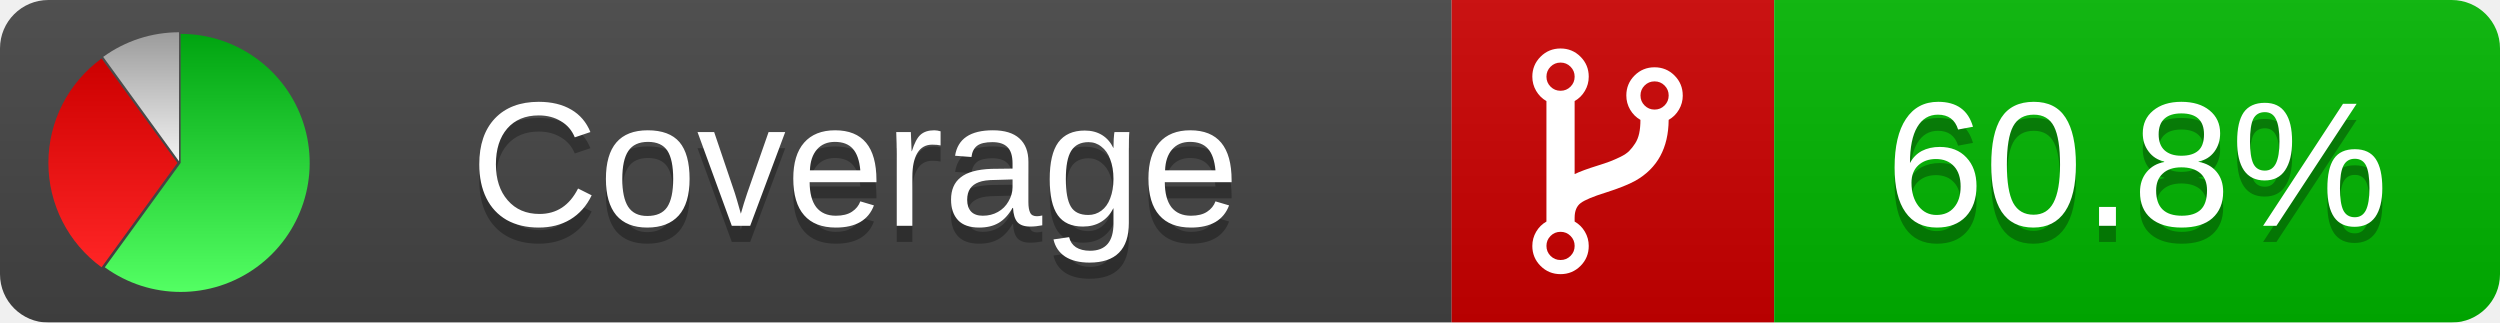
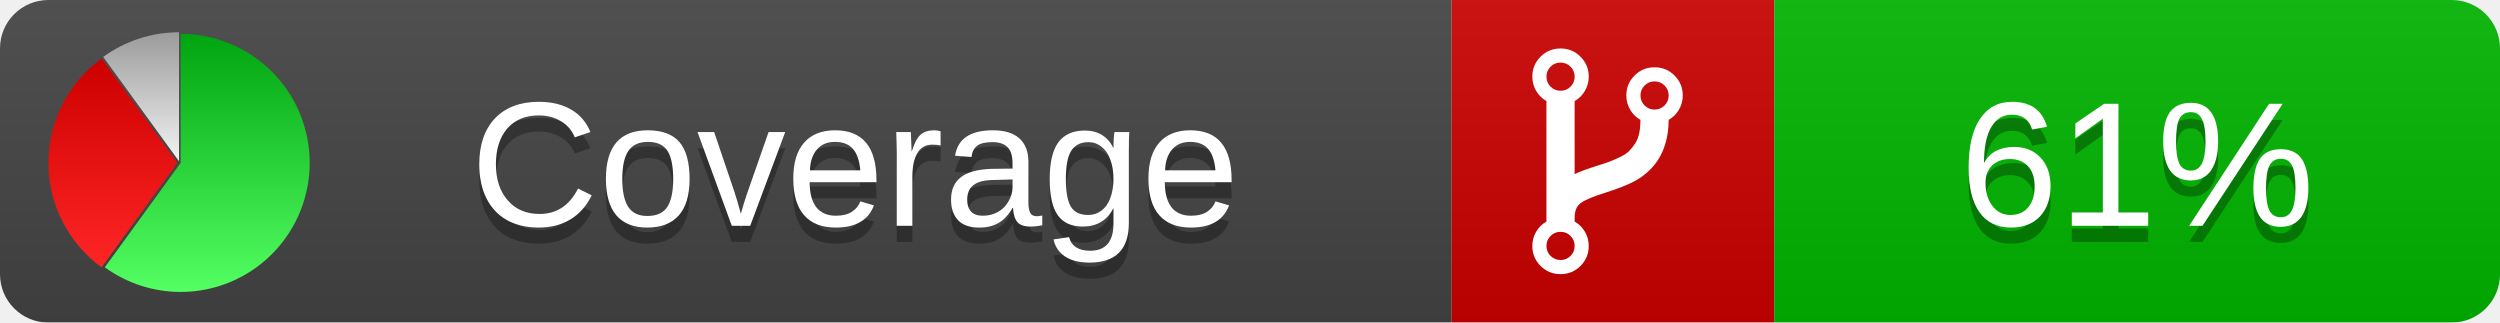
<svg xmlns="http://www.w3.org/2000/svg" xmlns:xlink="http://www.w3.org/1999/xlink" width="155" height="20">
  <style type="text/css">
          
            @keyframes fadeout {
              0 % { visibility: visible; opacity: 1; }
              40% { visibility: visible; opacity: 1; }
              50% { visibility: hidden; opacity: 0; }
              90% { visibility: hidden; opacity: 0; }
              100% { visibility: visible; opacity: 1; }
            }
            @keyframes fadein {
              0% { visibility: hidden; opacity: 0; }
              40% { visibility: hidden; opacity: 0; }
              50% { visibility: visible; opacity: 1; }
              90% { visibility: visible; opacity: 1; }
              100% { visibility: hidden; opacity: 0; }
            }
            .linecoverage {
                animation-duration: 10s;
                animation-name: fadeout;
                animation-iteration-count: infinite;
            }
            .branchcoverage {
                animation-duration: 10s;
                animation-name: fadein;
                animation-iteration-count: infinite;
            }
          
    </style>
  <defs>
    <linearGradient id="gradient" x2="0" y2="100%">
      <stop offset="0" stop-color="#bbb" stop-opacity=".1" />
      <stop offset="1" stop-opacity=".1" />
    </linearGradient>
    <linearGradient id="green" x2="0" y2="100%">
      <stop offset="0" stop-color="#00A410" />
      <stop offset="1" stop-color="#53FF63" />
    </linearGradient>
    <linearGradient id="red" x2="0" y2="100%">
      <stop offset="0" stop-color="#C00" />
      <stop offset="1" stop-color="#FF2525" />
    </linearGradient>
    <linearGradient id="gray" x2="0" y2="100%">
      <stop offset="0" stop-color="#9B9B9B" />
      <stop offset="1" stop-color="#F3F3F3" />
    </linearGradient>
    <mask id="mask">
      <rect width="155" height="20" rx="3" fill="#fff" />
    </mask>
    <g id="icon">
      <path style="fill:url(#green);" d="M205,202.5 l0,-200 a200,200 0 1,1 -117.558,361.803 z" />
      <path style="fill:url(#red);" d="M200,202.5 l-117.558,161.803 a200,200 0 0,1 0,-323.607 z" />
      <path style="fill:url(#gray);" d="M202.5,200 l-117.558,-161.803 a200,200 0 0,1 117.558,-38.196 z" />
    </g>
  </defs>
  <g mask="url(#mask)">
    <rect x="0" y="0" width="90" height="20" fill="#444" />
    <rect x="90" y="0" width="20" height="20" fill="#c00" />
    <rect x="110" y="0" width="45" height="20" fill="#00B600" />
    <rect x="0" y="0" width="155" height="20" fill="url(#gradient)" />
  </g>
  <g>
    <path class="" fill="#fff" d="m 97.628,15.247 q 0,-0.364 -0.255,-0.619 -0.255,-0.255 -0.619,-0.255 -0.364,0 -0.619,0.255 -0.255,0.255 -0.255,0.619 0,0.364 0.255,0.619 0.255,0.255 0.619,0.255 0.364,0 0.619,-0.255 0.255,-0.255 0.255,-0.619 z m 0,-10.493 q 0,-0.364 -0.255,-0.619 -0.255,-0.255 -0.619,-0.255 -0.364,0 -0.619,0.255 -0.255,0.255 -0.255,0.619 0,0.364 0.255,0.619 0.255,0.255 0.619,0.255 0.364,0 0.619,-0.255 0.255,-0.255 0.255,-0.619 z m 5.83,1.166 q 0,-0.364 -0.255,-0.619 -0.255,-0.255 -0.619,-0.255 -0.364,0 -0.619,0.255 -0.255,0.255 -0.255,0.619 0,0.364 0.255,0.619 0.255,0.255 0.619,0.255 0.364,0 0.619,-0.255 0.255,-0.255 0.255,-0.619 z m 0.874,0 q 0,0.474 -0.237,0.879 -0.237,0.405 -0.638,0.633 -0.018,2.614 -2.059,3.771 -0.619,0.346 -1.849,0.738 -1.166,0.364 -1.544,0.647 -0.378,0.282 -0.378,0.911 l 0,0.237 q 0.401,0.228 0.638,0.633 0.237,0.405 0.237,0.879 0,0.729 -0.51,1.239 -0.51,0.51 -1.239,0.51 -0.729,0 -1.239,-0.51 -0.51,-0.51 -0.51,-1.239 0,-0.474 0.237,-0.879 0.237,-0.405 0.638,-0.633 l 0,-7.469 q -0.401,-0.228 -0.638,-0.633 -0.237,-0.405 -0.237,-0.879 0,-0.729 0.51,-1.239 0.51,-0.51 1.239,-0.51 0.729,0 1.239,0.51 0.51,0.51 0.51,1.239 0,0.474 -0.237,0.879 -0.237,0.405 -0.638,0.633 l 0,4.527 q 0.492,-0.237 1.403,-0.519 0.501,-0.155 0.797,-0.269 0.296,-0.114 0.642,-0.282 0.346,-0.169 0.537,-0.36 0.191,-0.191 0.369,-0.465 0.178,-0.273 0.255,-0.633 0.077,-0.36 0.077,-0.833 -0.401,-0.228 -0.638,-0.633 -0.237,-0.405 -0.237,-0.879 0,-0.729 0.51,-1.239 0.51,-0.51 1.239,-0.51 0.729,0 1.239,0.51 0.51,0.51 0.51,1.239 z" />
  </g>
  <g fill="#fff" text-anchor="middle" font-family="Verdana,Arial,Geneva,sans-serif" font-size="11">
    <a xlink:href="https://github.com/danielpalme/ReportGenerator" target="_top">
      <use xlink:href="#icon" transform="translate(3,2) scale(.04)" />
    </a>
    <text x="53" y="15" fill="#010101" fill-opacity=".3">Coverage</text>
    <text x="53" y="14" fill="#fff">Coverage</text>
-     <text class="" x="132.5" y="15" fill="#010101" fill-opacity=".3">60.8%</text>
-     <text class="" x="132.5" y="14">60.8%</text>
+     <text class="" x="132.5" y="15" fill="#010101" fill-opacity=".3">61%</text>
+     <text class="" x="132.5" y="14">61%</text>
  </g>
  <g>
    <rect class="" x="90" y="0" width="65" height="20" fill-opacity="0" />
  </g>
</svg>
